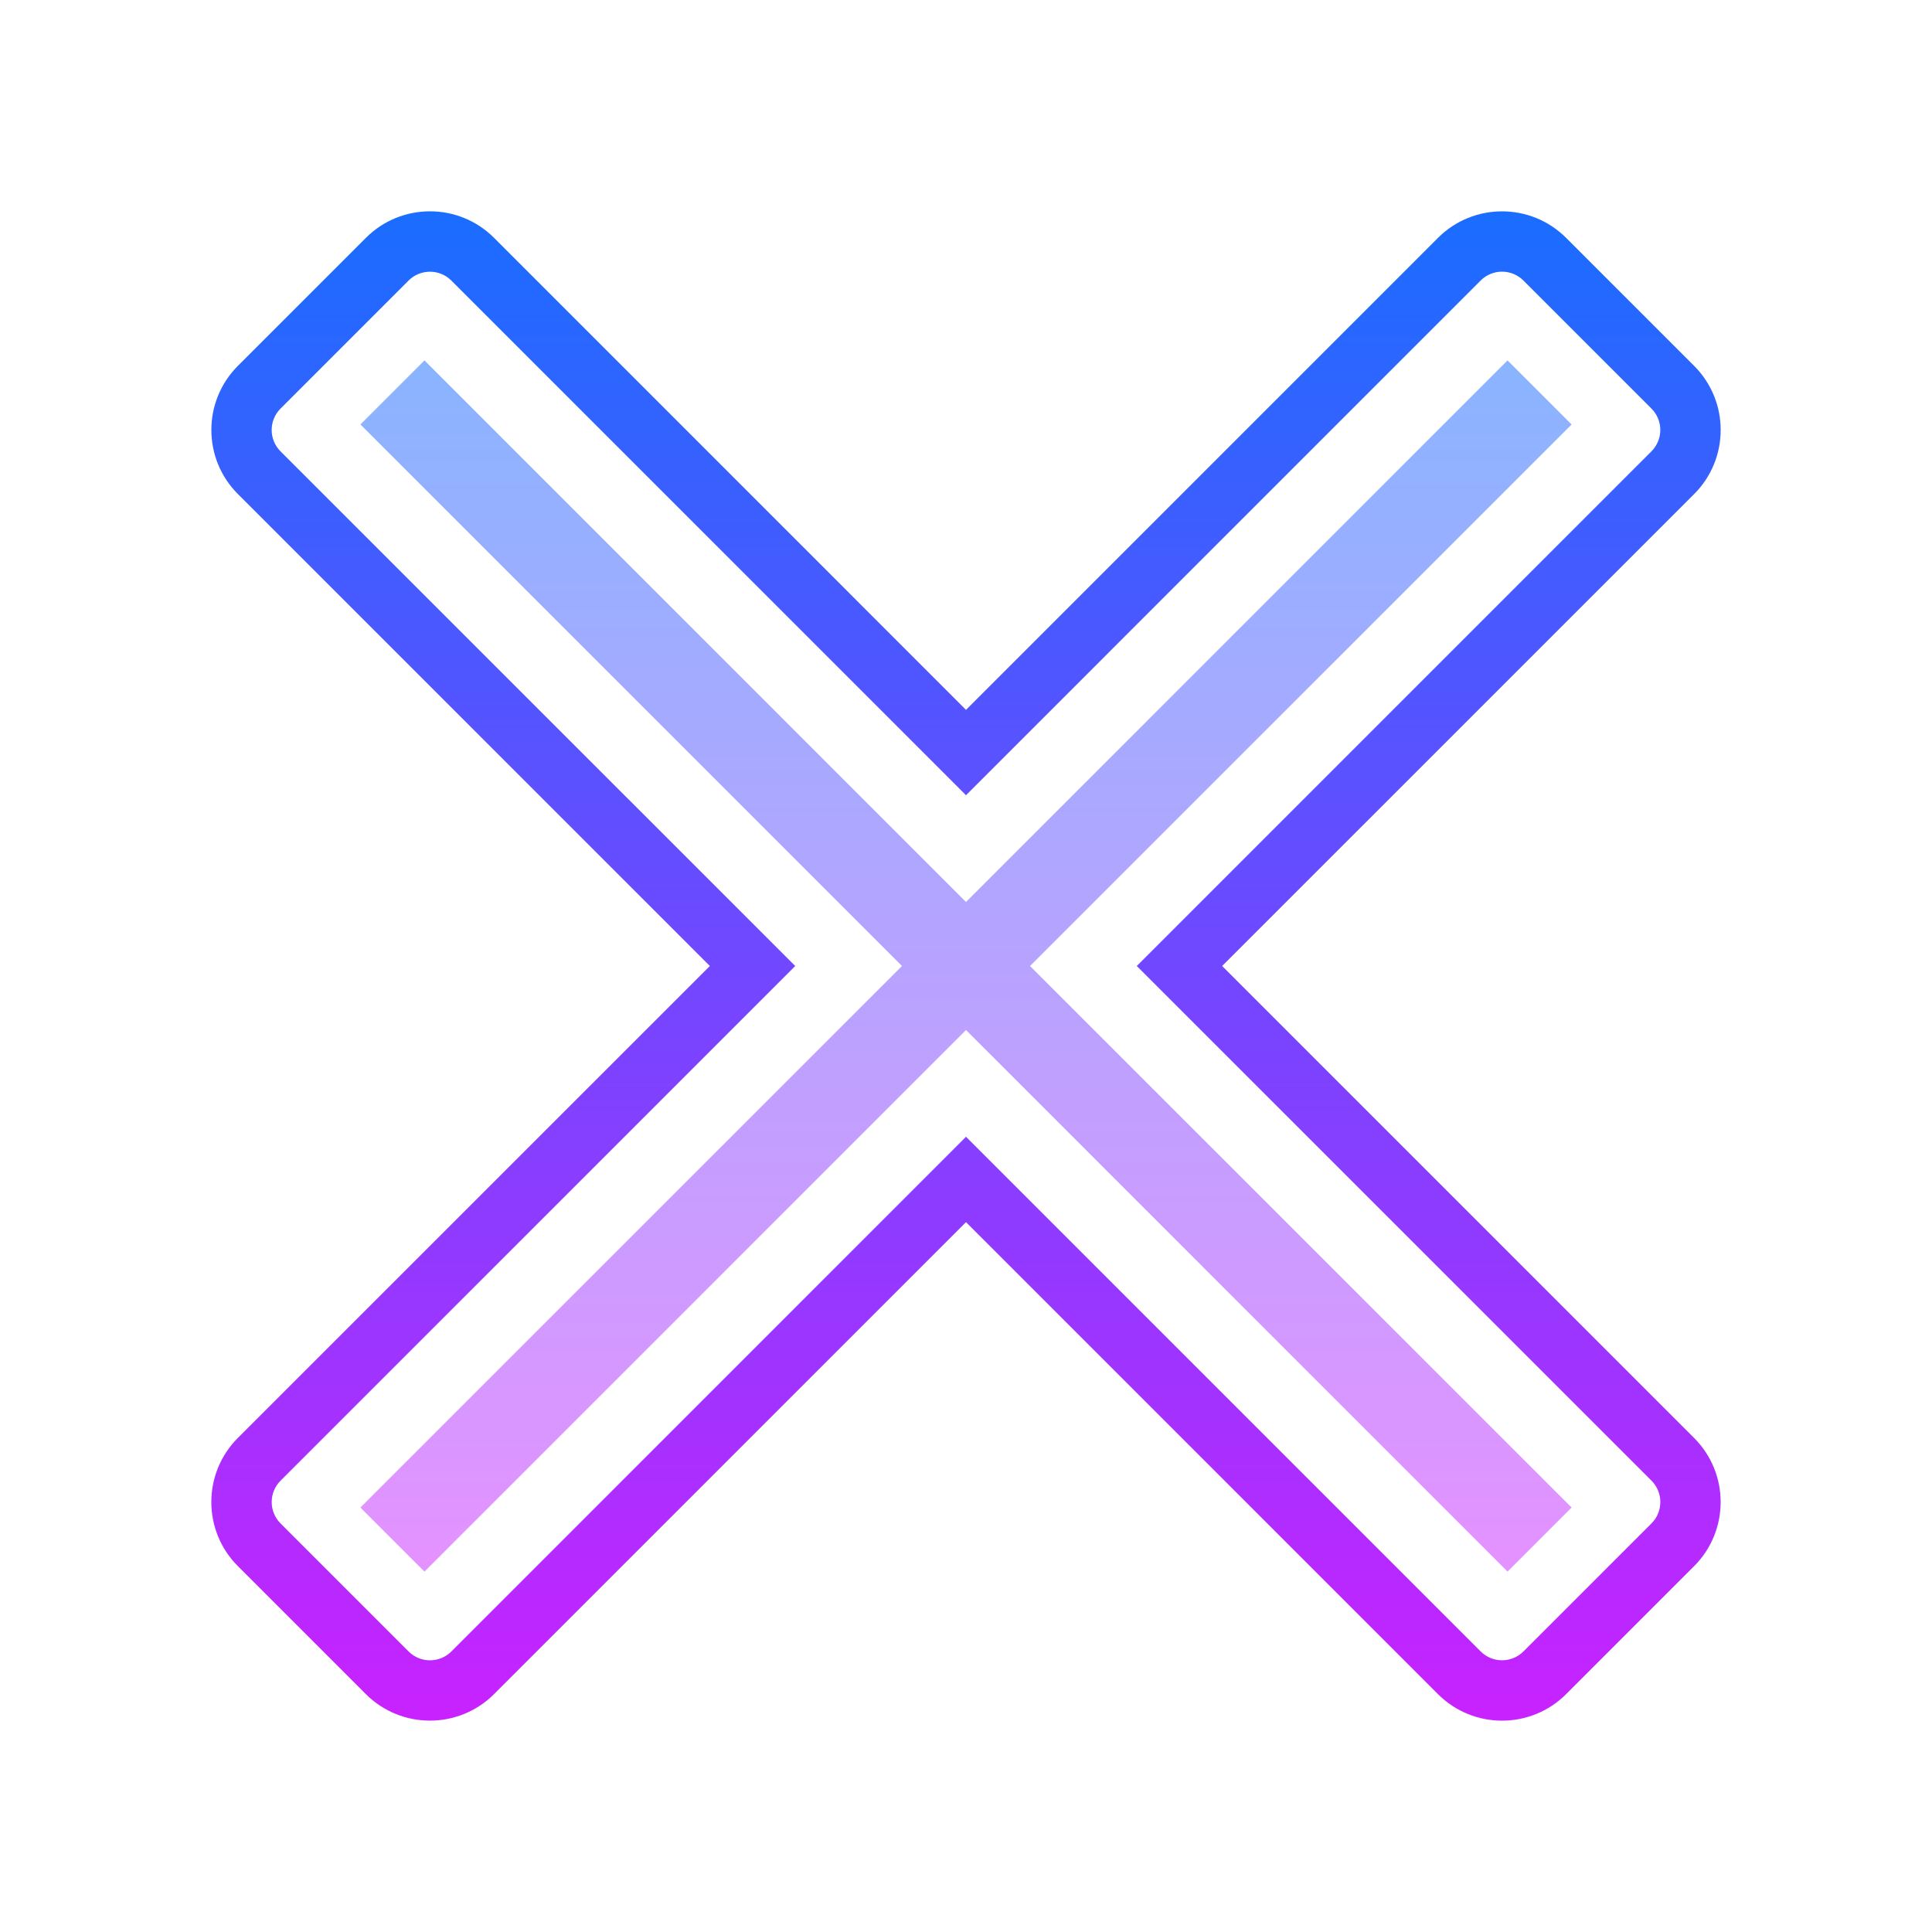
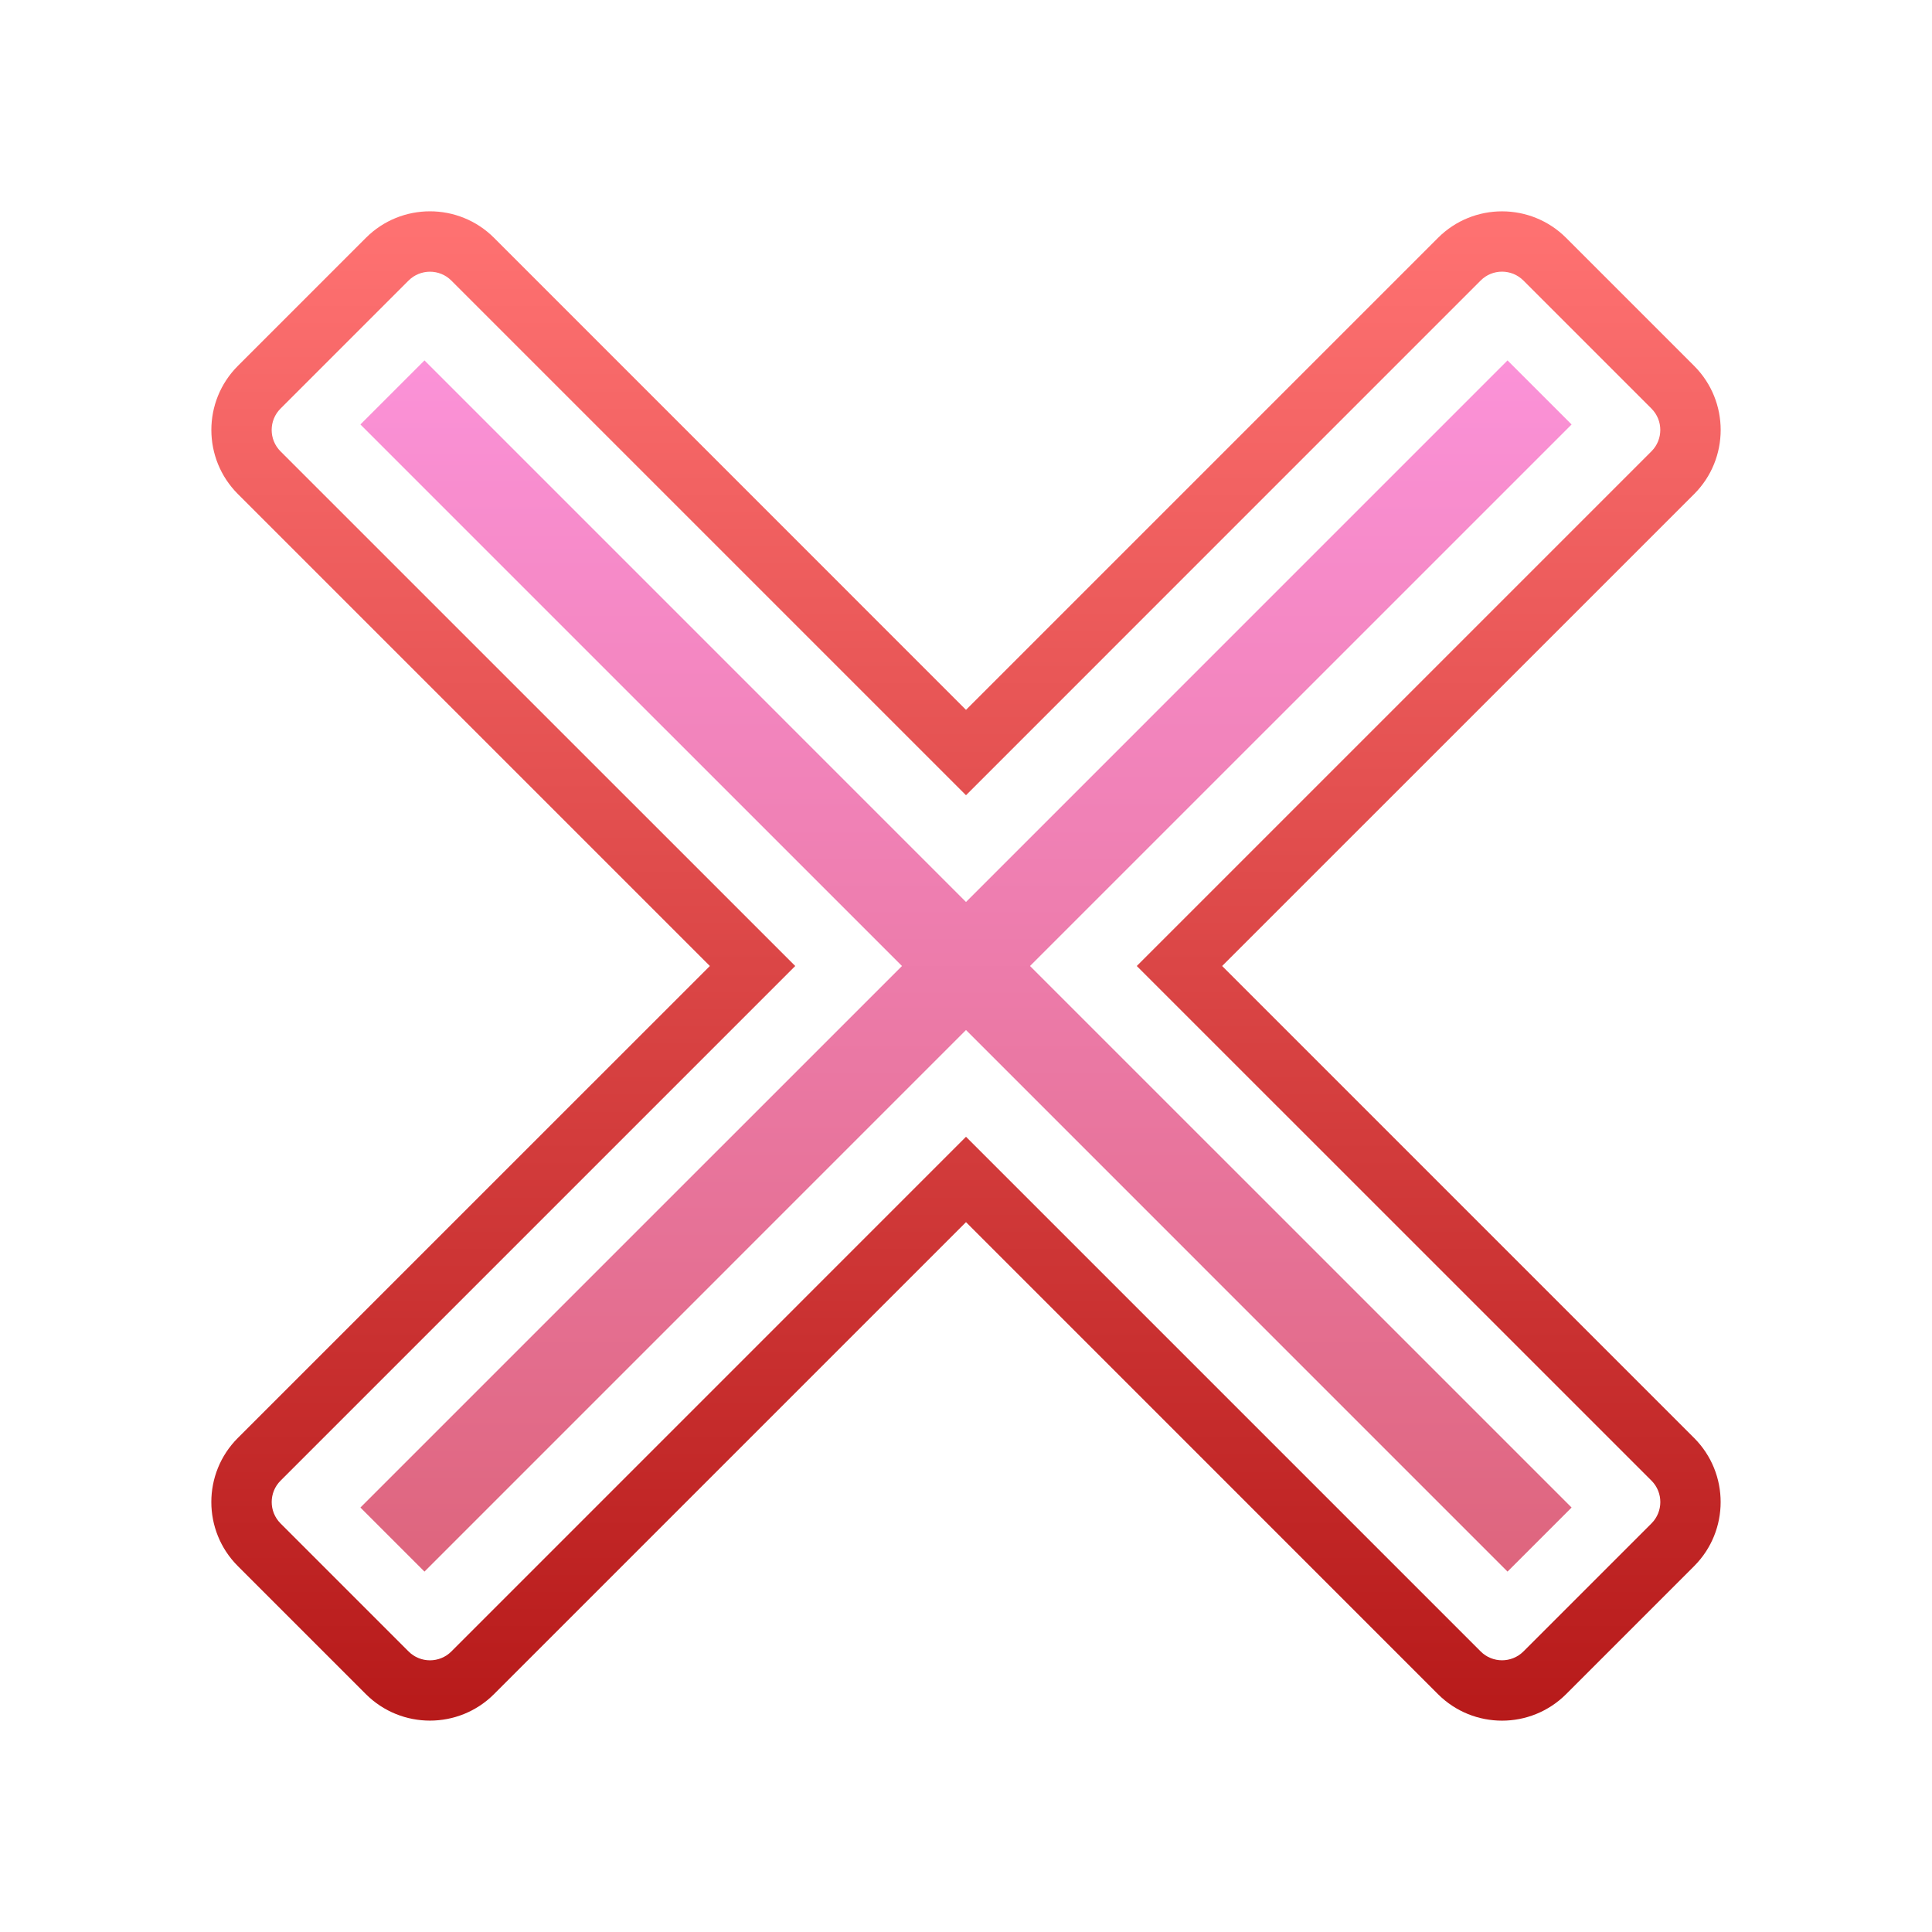
<svg xmlns="http://www.w3.org/2000/svg" viewBox="0 0 64 64" width="64px" height="64px">
  <linearGradient id="fbsFAcPTNuInJg1GESjdha" x1="32" x2="32" y1="7.001" y2="56.998" gradientUnits="userSpaceOnUse" spreadMethod="reflect">
-     <stop offset="0" stop-color="#1A6DFF" />
-     <stop offset="1" stop-color="#C822FF" />
+     <stop offset="0" stop-color="#ff7272" />
+     <stop offset="1" stop-color="#b71a1a" />
  </linearGradient>
  <path fill="url(#fbsFAcPTNuInJg1GESjdha)" d="M49.757,56.999c-0.768,0-1.536-0.292-2.121-0.877L32,40.485L16.364,56.121 c-1.17,1.169-3.073,1.169-4.243,0l-4.243-4.243c-1.17-1.17-1.17-3.073,0-4.243L23.515,32L7.879,16.364 c-1.17-1.17-1.17-3.073,0-4.243l4.243-4.243c1.169-1.17,3.072-1.171,4.243,0L32,23.515L47.636,7.879c1.17-1.171,3.073-1.17,4.243,0 l4.243,4.243c1.17,1.17,1.17,3.073,0,4.243L40.485,32l15.636,15.636c1.17,1.17,1.17,3.073,0,4.243l-4.243,4.243 C51.293,56.706,50.525,56.999,49.757,56.999z M32,37.657l17.05,17.05c0.39,0.39,1.025,0.389,1.415,0l4.243-4.243 c0.39-0.39,0.39-1.024,0-1.415L37.657,32l17.05-17.05c0.39-0.39,0.39-1.024,0-1.415l-4.243-4.243c-0.39-0.39-1.025-0.391-1.415,0 L32,26.343L14.95,9.293c-0.39-0.39-1.025-0.389-1.415,0l-4.243,4.243c-0.39,0.39-0.39,1.024,0,1.415L26.343,32L9.293,49.05 c-0.39,0.39-0.39,1.024,0,1.415l4.243,4.243c0.389,0.389,1.024,0.39,1.415,0L32,37.657z" />
  <linearGradient id="fbsFAcPTNuInJg1GESjdhb" x1="32" x2="32" y1="11.94" y2="52.06" gradientUnits="userSpaceOnUse" spreadMethod="reflect">
-     <stop offset="0" stop-color="#8ab4ff" />
-     <stop offset="1" stop-color="#e492ff" />
+     <stop offset="0" stop-color="#fb92d8" />
+     <stop offset="1" stop-color="#de657d" />
  </linearGradient>
  <path fill="url(#fbsFAcPTNuInJg1GESjdhb)" d="M52.061 14.061L49.939 11.939 32 29.879 14.061 11.939 11.939 14.061 29.879 32 11.939 49.939 14.061 52.061 32 34.121 49.939 52.061 52.061 49.939 34.121 32z" />
</svg>
